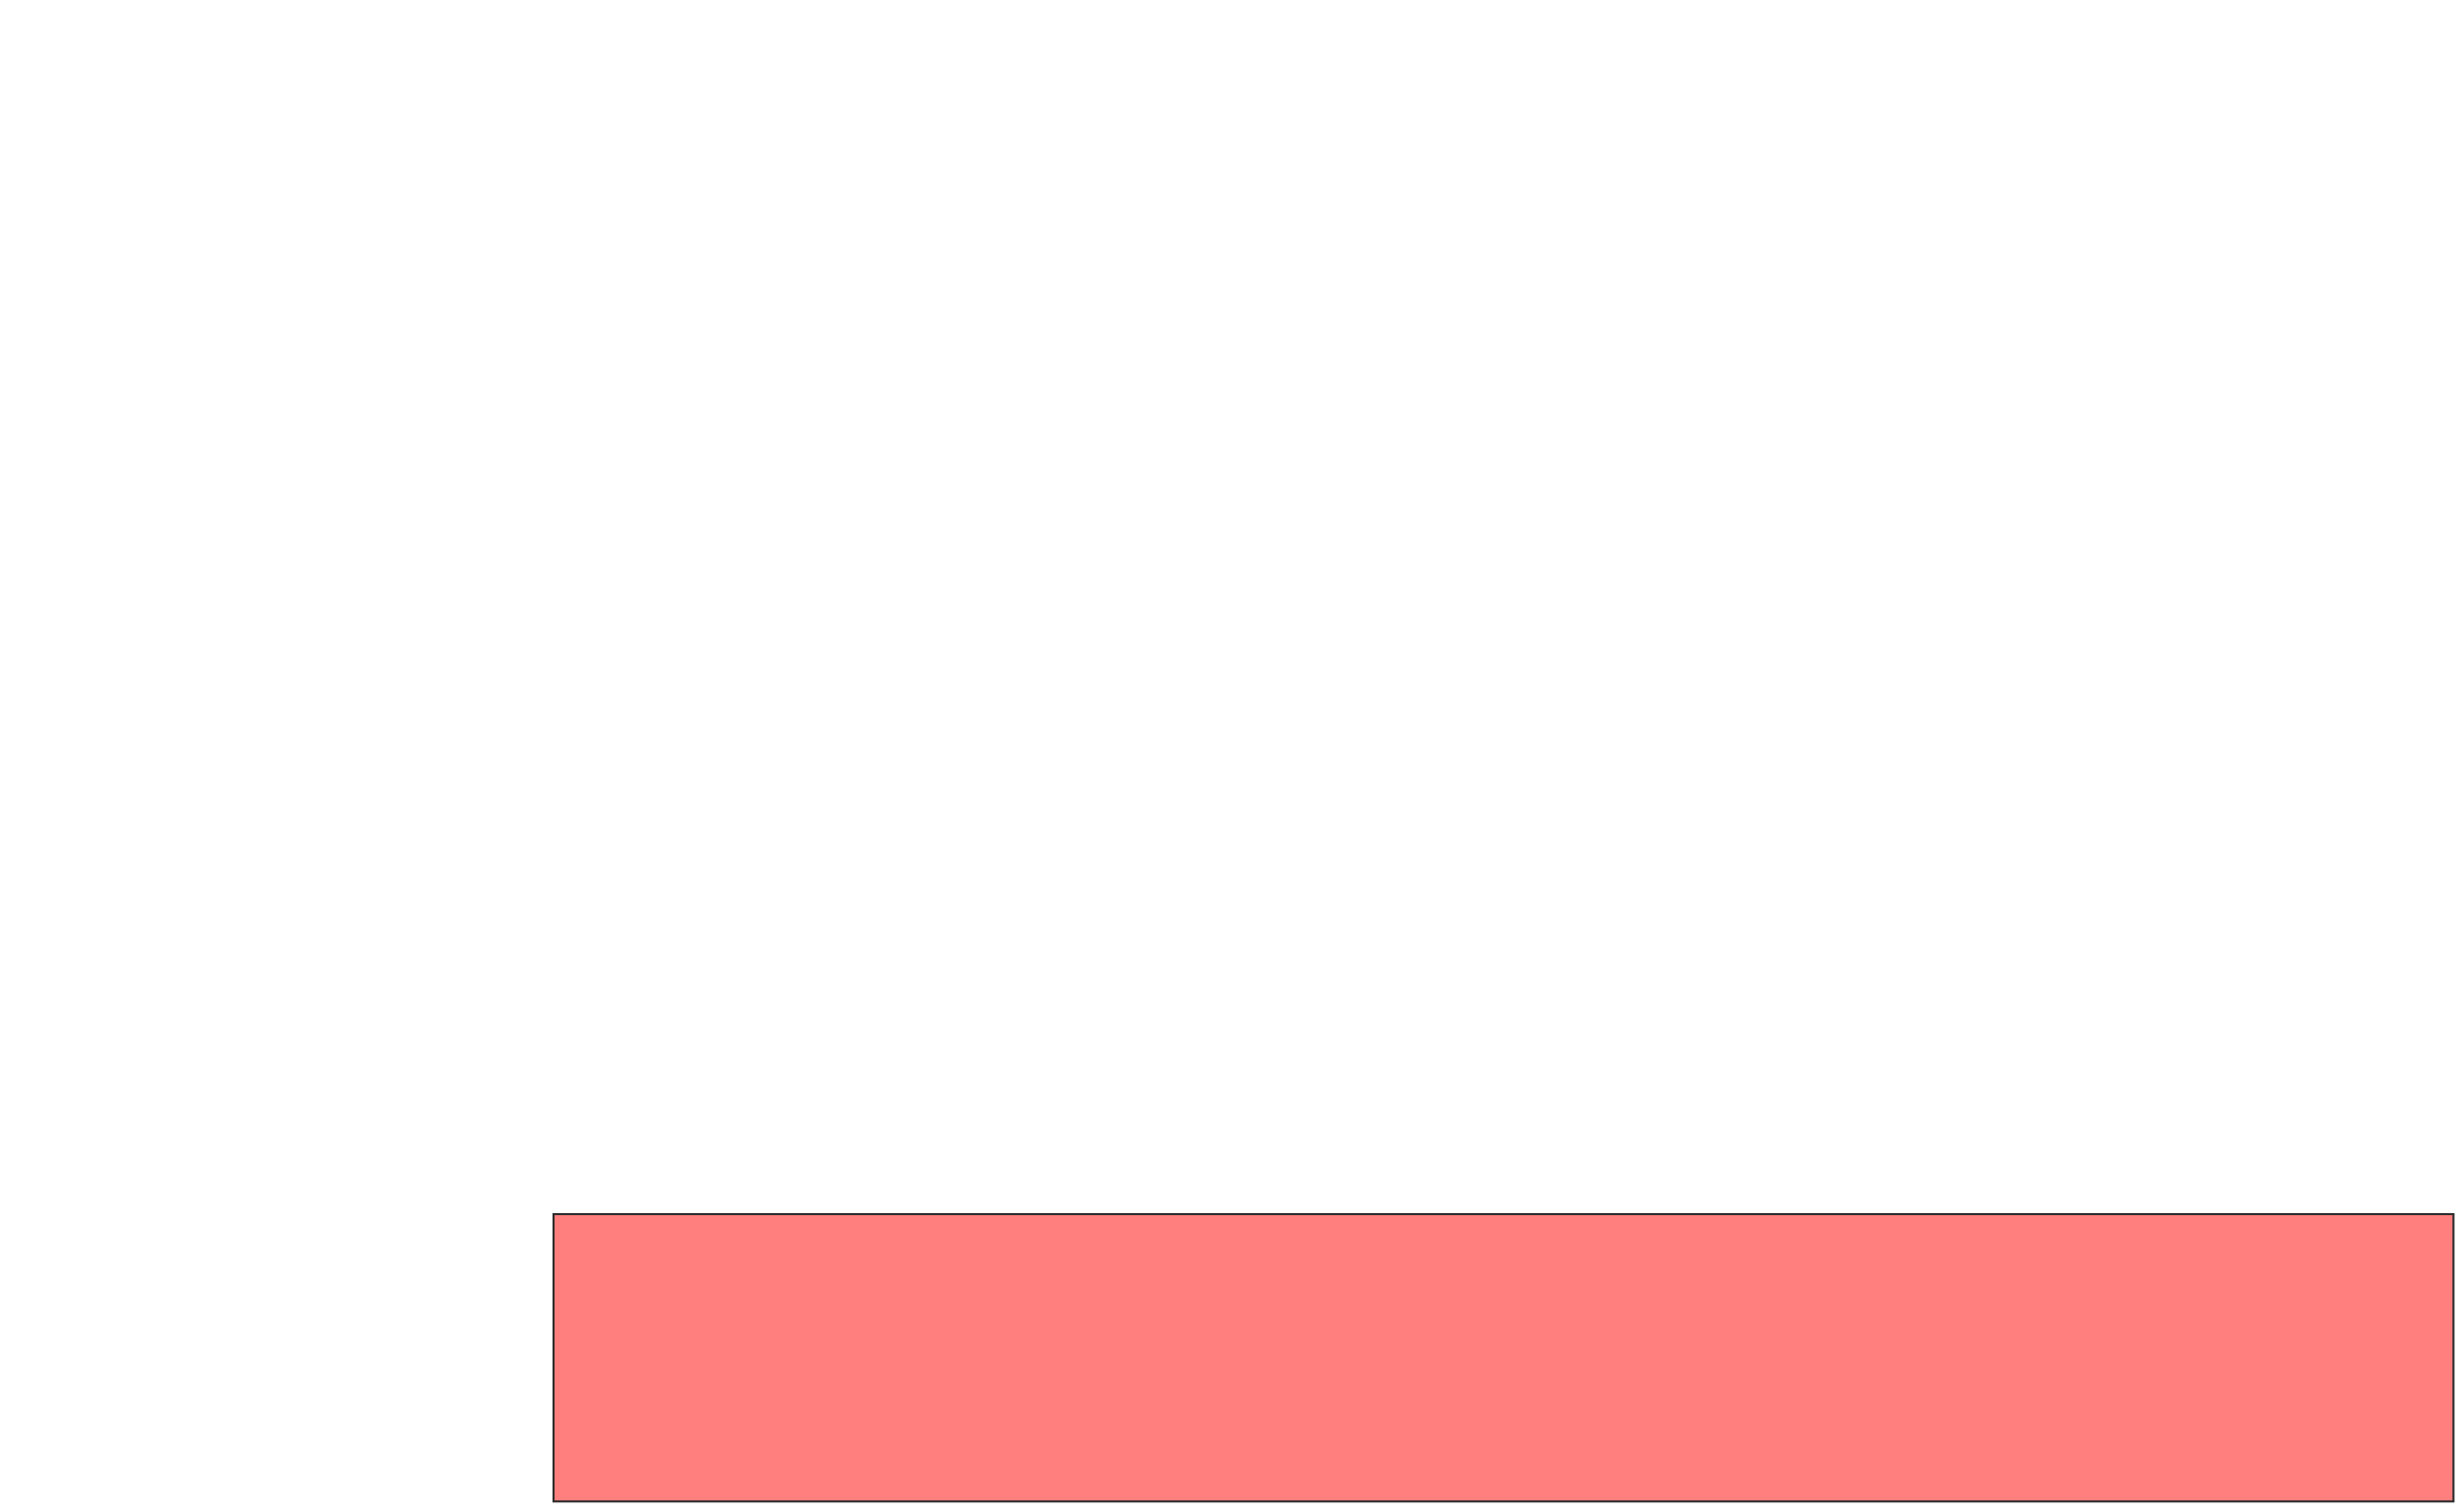
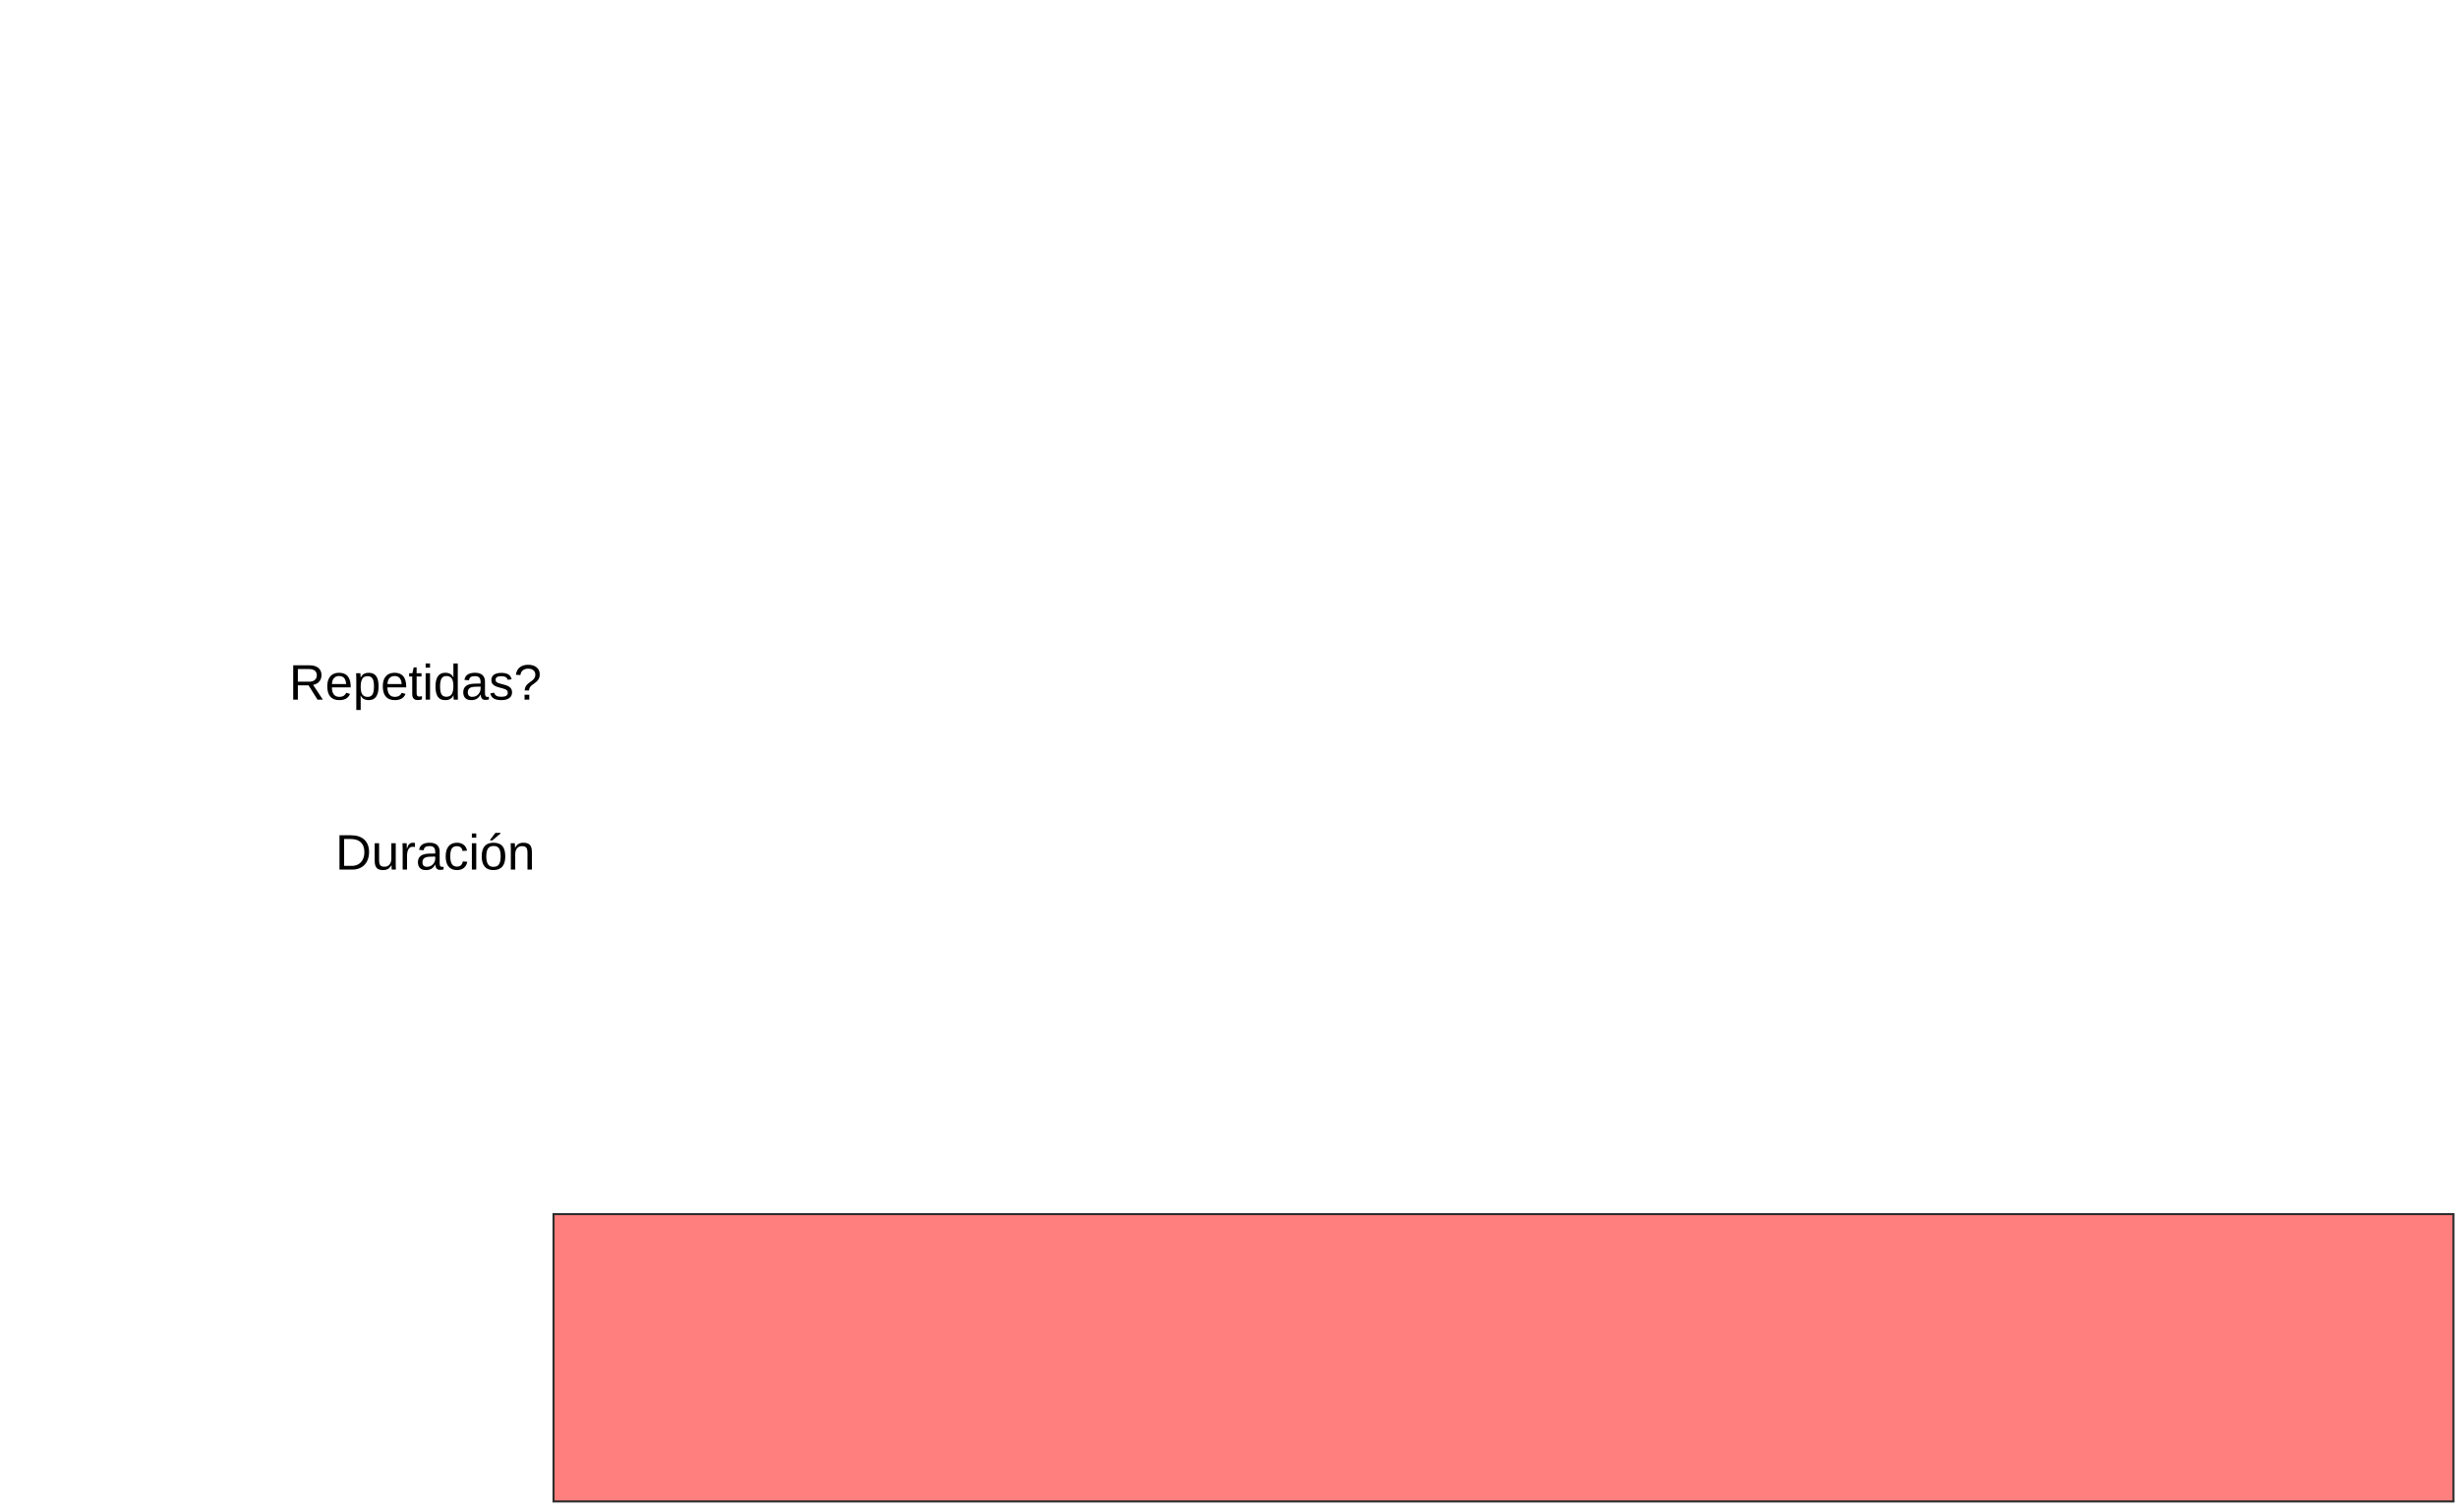
<svg xmlns="http://www.w3.org/2000/svg" width="1182" height="727">
  <g>
+     <text xml:space="preserve" text-anchor="middle" font-family="'Arial', 'Helvetica LT Std', Arial, sans-serif" font-size="24" id="svg_3" y="336.478" x="199.739" stroke-linecap="null" stroke-linejoin="null" stroke-dasharray="null" stroke-width="0" fill="#000000">Repetidas?</text>
+     <text xml:space="preserve" text-anchor="middle" font-family="'Arial', 'Helvetica LT Std', Arial, sans-serif" font-size="24" id="svg_7" y="418.217" x="209.304" stroke-linecap="null" stroke-linejoin="null" stroke-dasharray="null" stroke-width="0" fill="#000000">Duración</text>
  </g>
-   <g>
-     <rect id="82d21f02c1d64b1883d602166f7d8d50-oa-5" height="138.182" width="913.636" y="583.909" x="266.182" stroke="#2D2D2D" fill="#FF7E7E" class="qshape" />
+   <g display="inline">
+     <rect fill="#FF7E7E" stroke="#2D2D2D" x="266.182" y="583.909" width="913.636" height="138.182" id="82d21f02c1d64b1883d602166f7d8d50-oa-5" class="qshape" />
  </g>
</svg>
